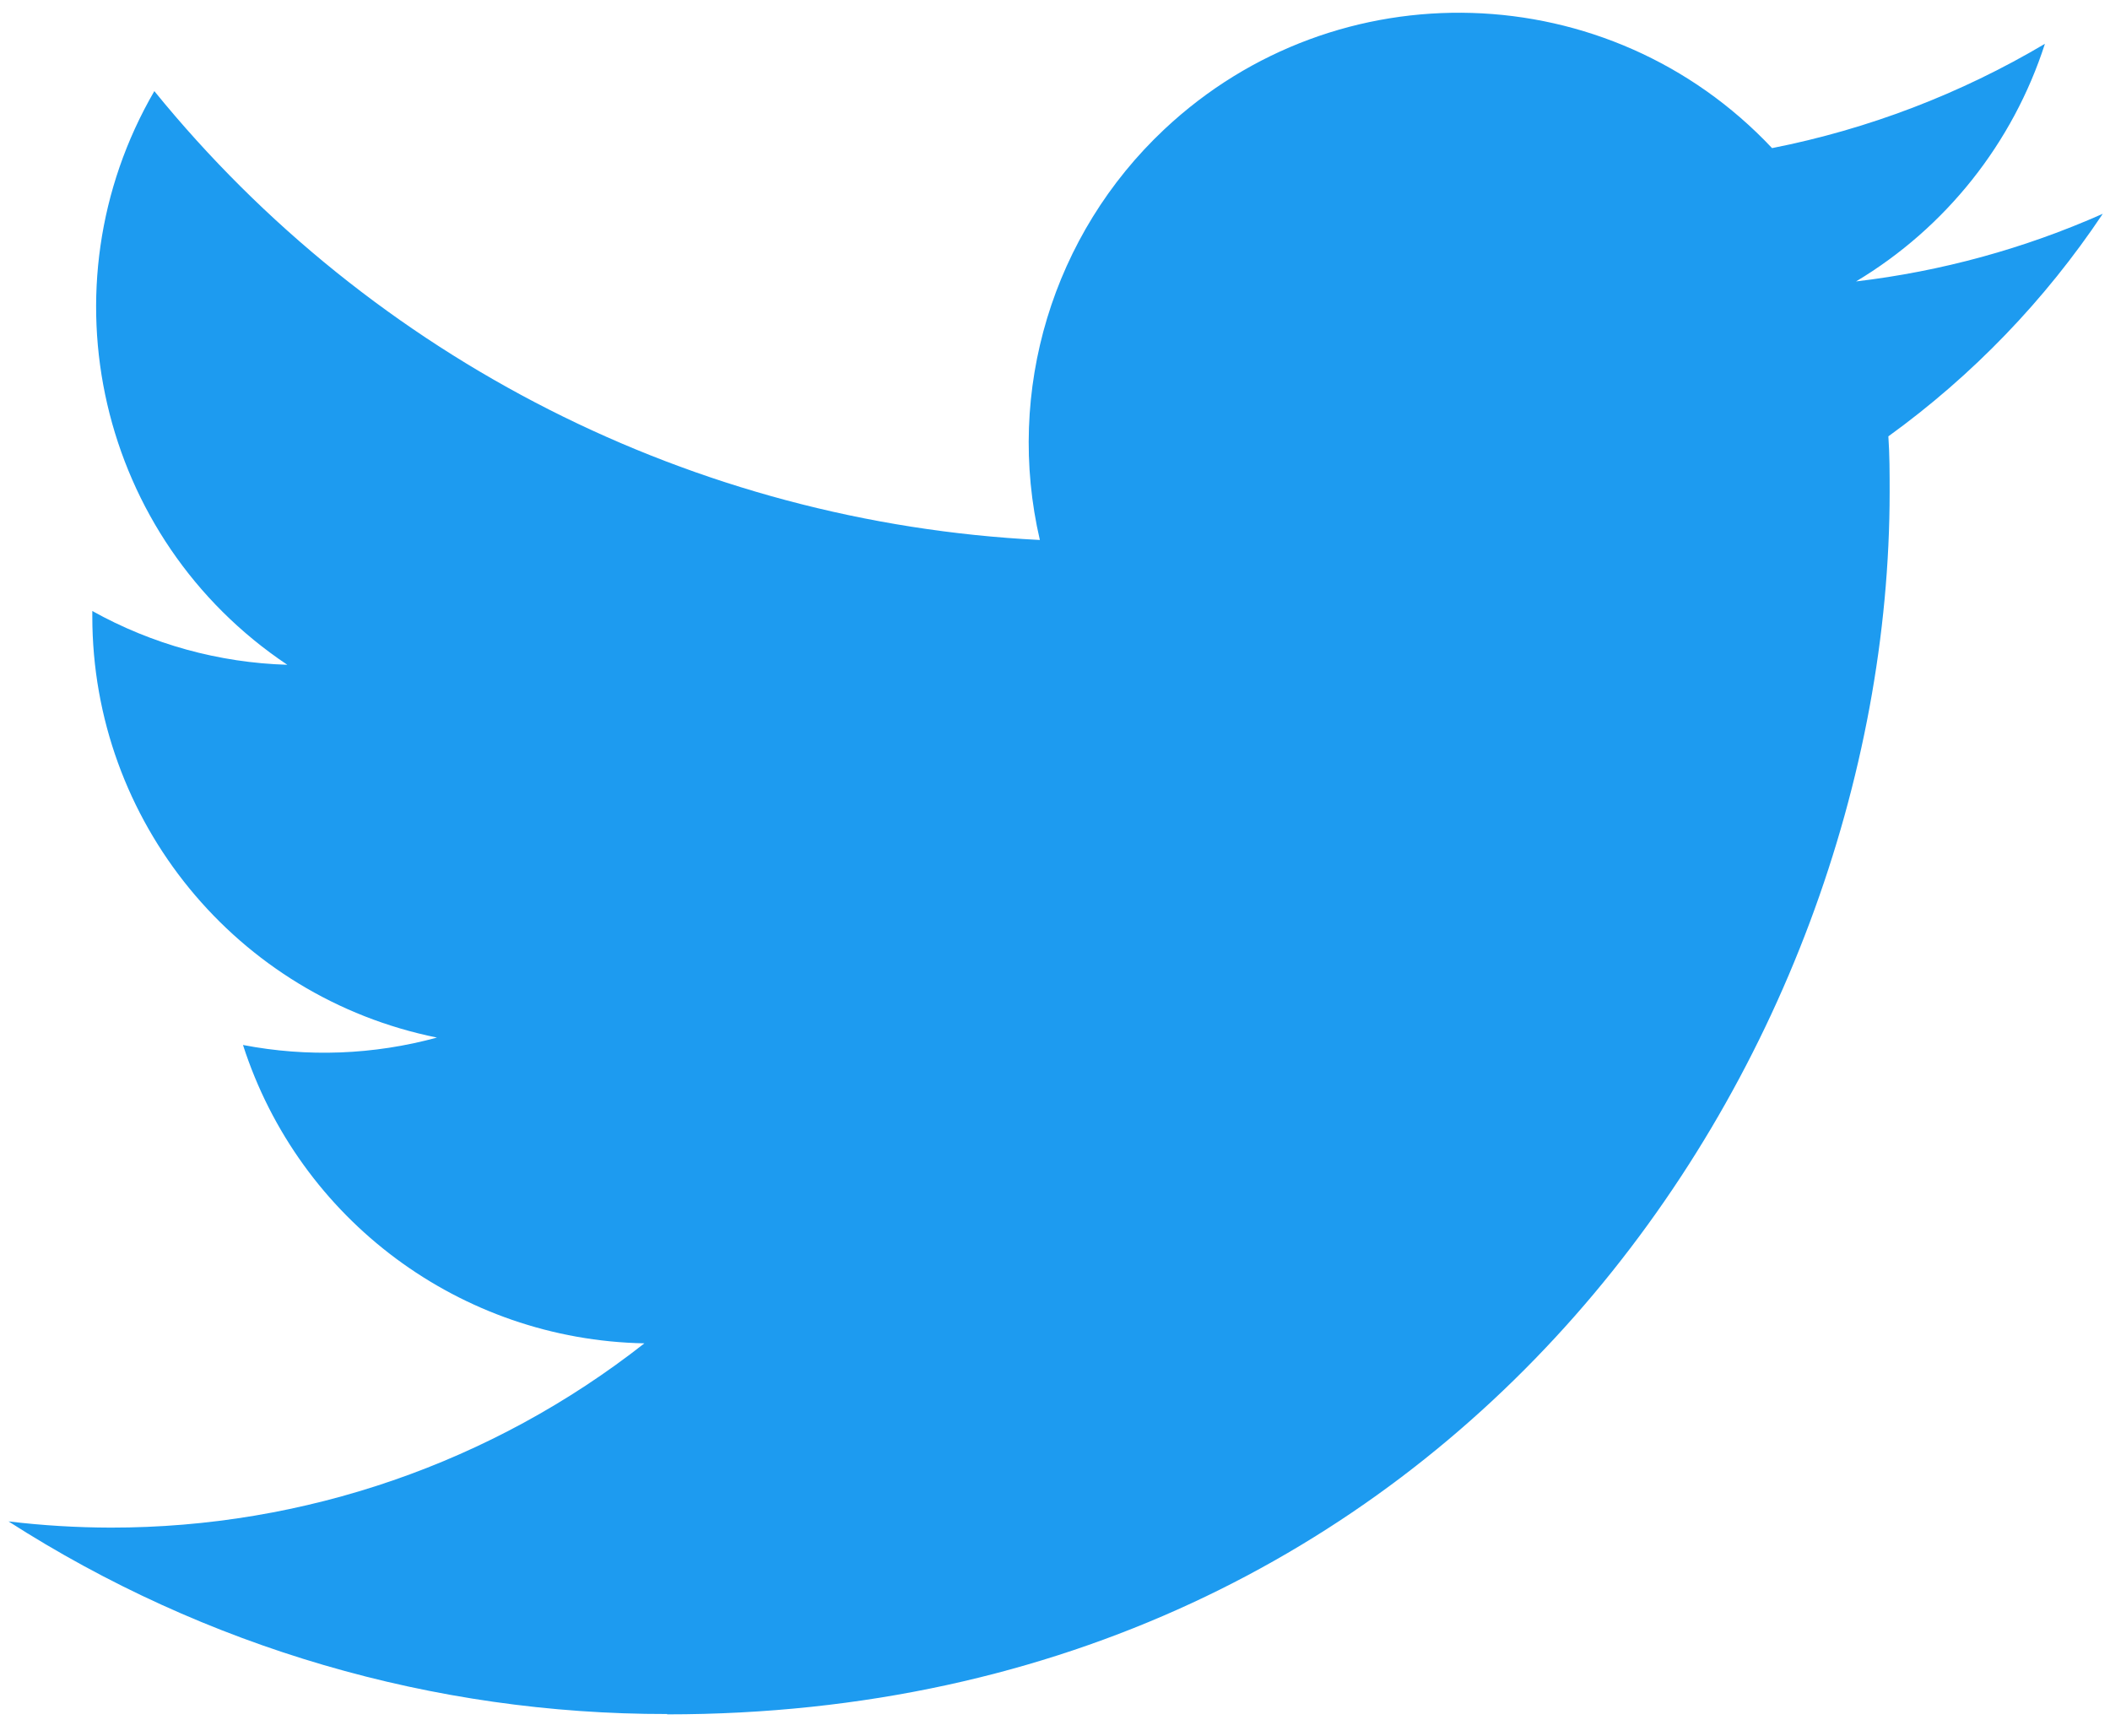
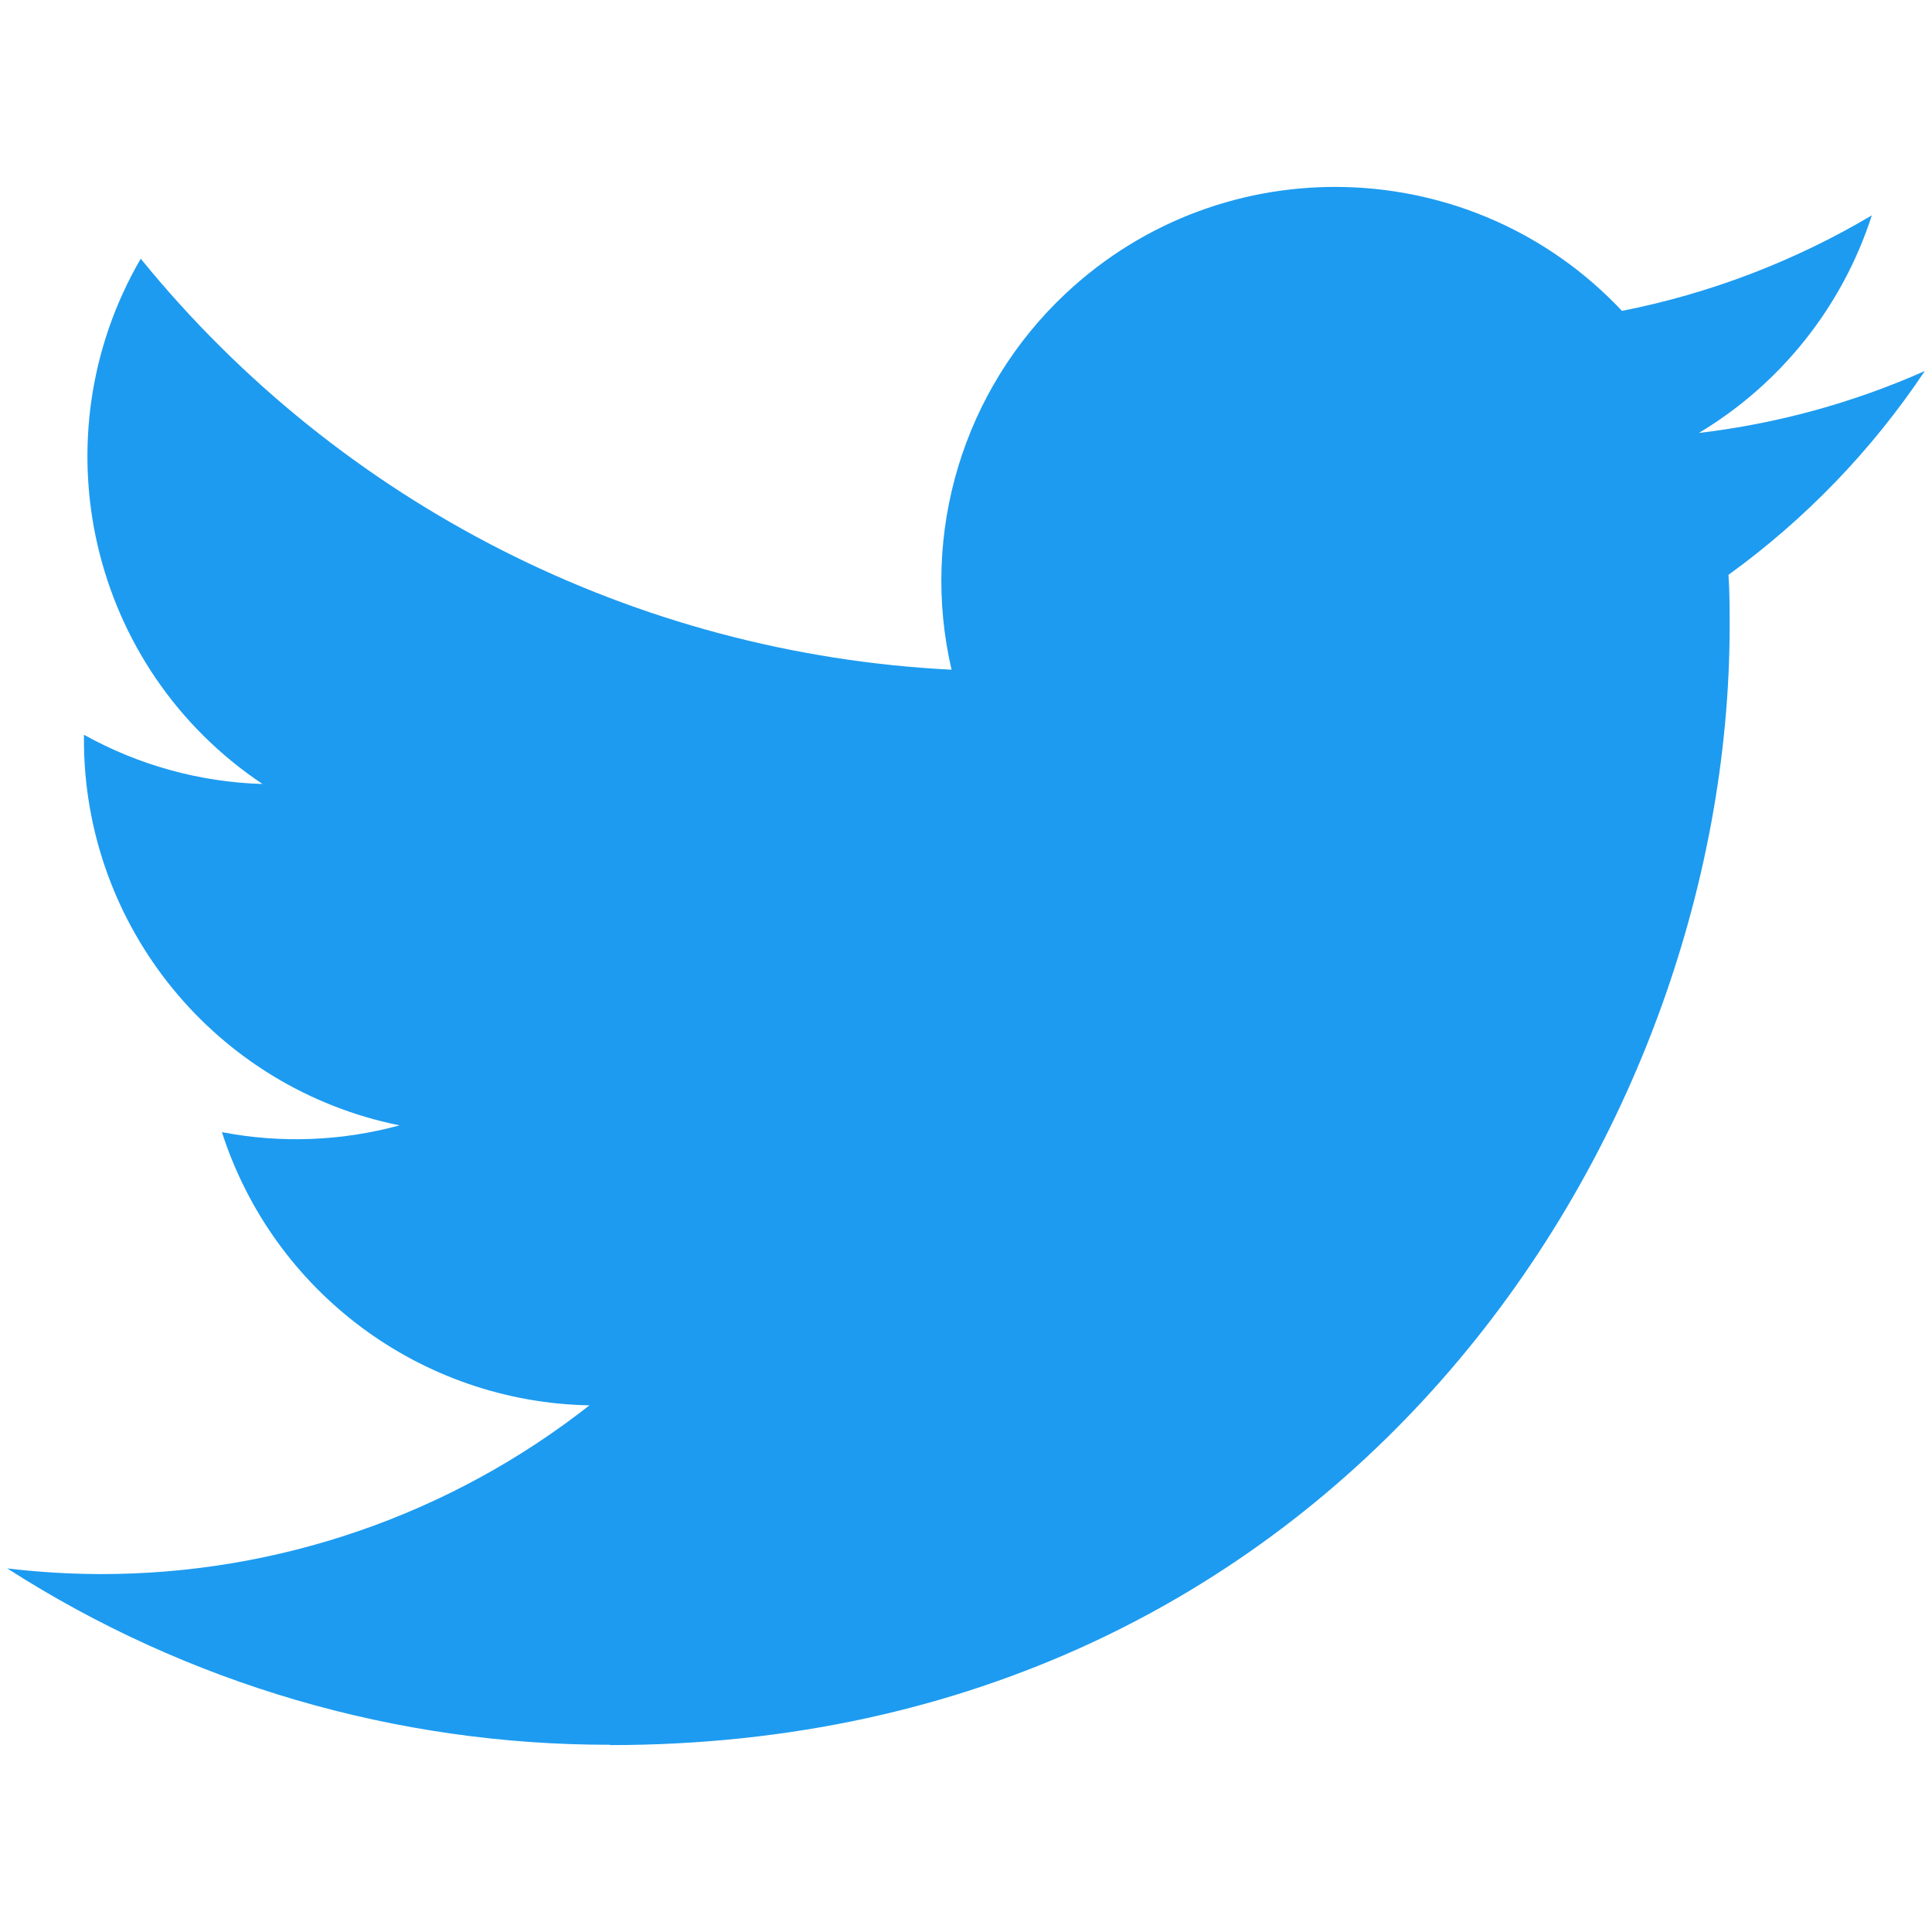
- <svg xmlns="http://www.w3.org/2000/svg" viewBox="0 0 248 204" style="enable-background:new 0 0 248 204" xml:space="preserve">
-   <path d="M221.95 51.29c.15 2.17.15 4.34.15 6.53 0 66.73-50.8 143.69-143.69 143.69v-.04c-27.44.04-54.31-7.82-77.41-22.64 3.99.48 8 .72 12.02.73 22.74.02 44.83-7.61 62.72-21.66-21.61-.41-40.56-14.5-47.18-35.07a50.338 50.338 0 0 0 22.8-.87C27.8 117.2 10.85 96.5 10.85 72.46v-.64a50.18 50.18 0 0 0 22.92 6.32C11.58 63.31 4.74 33.79 18.14 10.71a143.333 143.333 0 0 0 104.08 52.76 50.532 50.532 0 0 1 14.61-48.25c20.34-19.12 52.33-18.14 71.45 2.19 11.31-2.23 22.15-6.38 32.07-12.26a50.69 50.69 0 0 1-22.2 27.93c10.01-1.18 19.79-3.86 29-7.95a102.594 102.594 0 0 1-25.2 26.16z" style="fill:#1d9bf0" />
+ <svg xmlns="http://www.w3.org/2000/svg" xml:space="preserve" width="248" height="248">
+   <path d="M221.875 73.786c.15 2.17.15 4.34.15 6.53 0 66.73-50.8 143.69-143.69 143.69v-.04c-27.44.04-54.31-7.82-77.41-22.64 3.99.48 8 .72 12.02.73 22.74.02 44.83-7.61 62.72-21.66-21.61-.41-40.56-14.5-47.18-35.07a50.338 50.338 0 0 0 22.8-.87c-23.56-4.76-40.51-25.46-40.51-49.5v-.64a50.18 50.18 0 0 0 22.92 6.32c-22.19-14.83-29.03-44.35-15.63-67.43a143.333 143.333 0 0 0 104.08 52.76 50.532 50.532 0 0 1 14.61-48.25c20.34-19.12 52.33-18.14 71.45 2.19 11.31-2.23 22.15-6.38 32.07-12.26a50.69 50.69 0 0 1-22.2 27.93c10.01-1.18 19.79-3.86 29-7.95a102.594 102.594 0 0 1-25.2 26.16z" style="fill:#1d9bf0" />
</svg>
